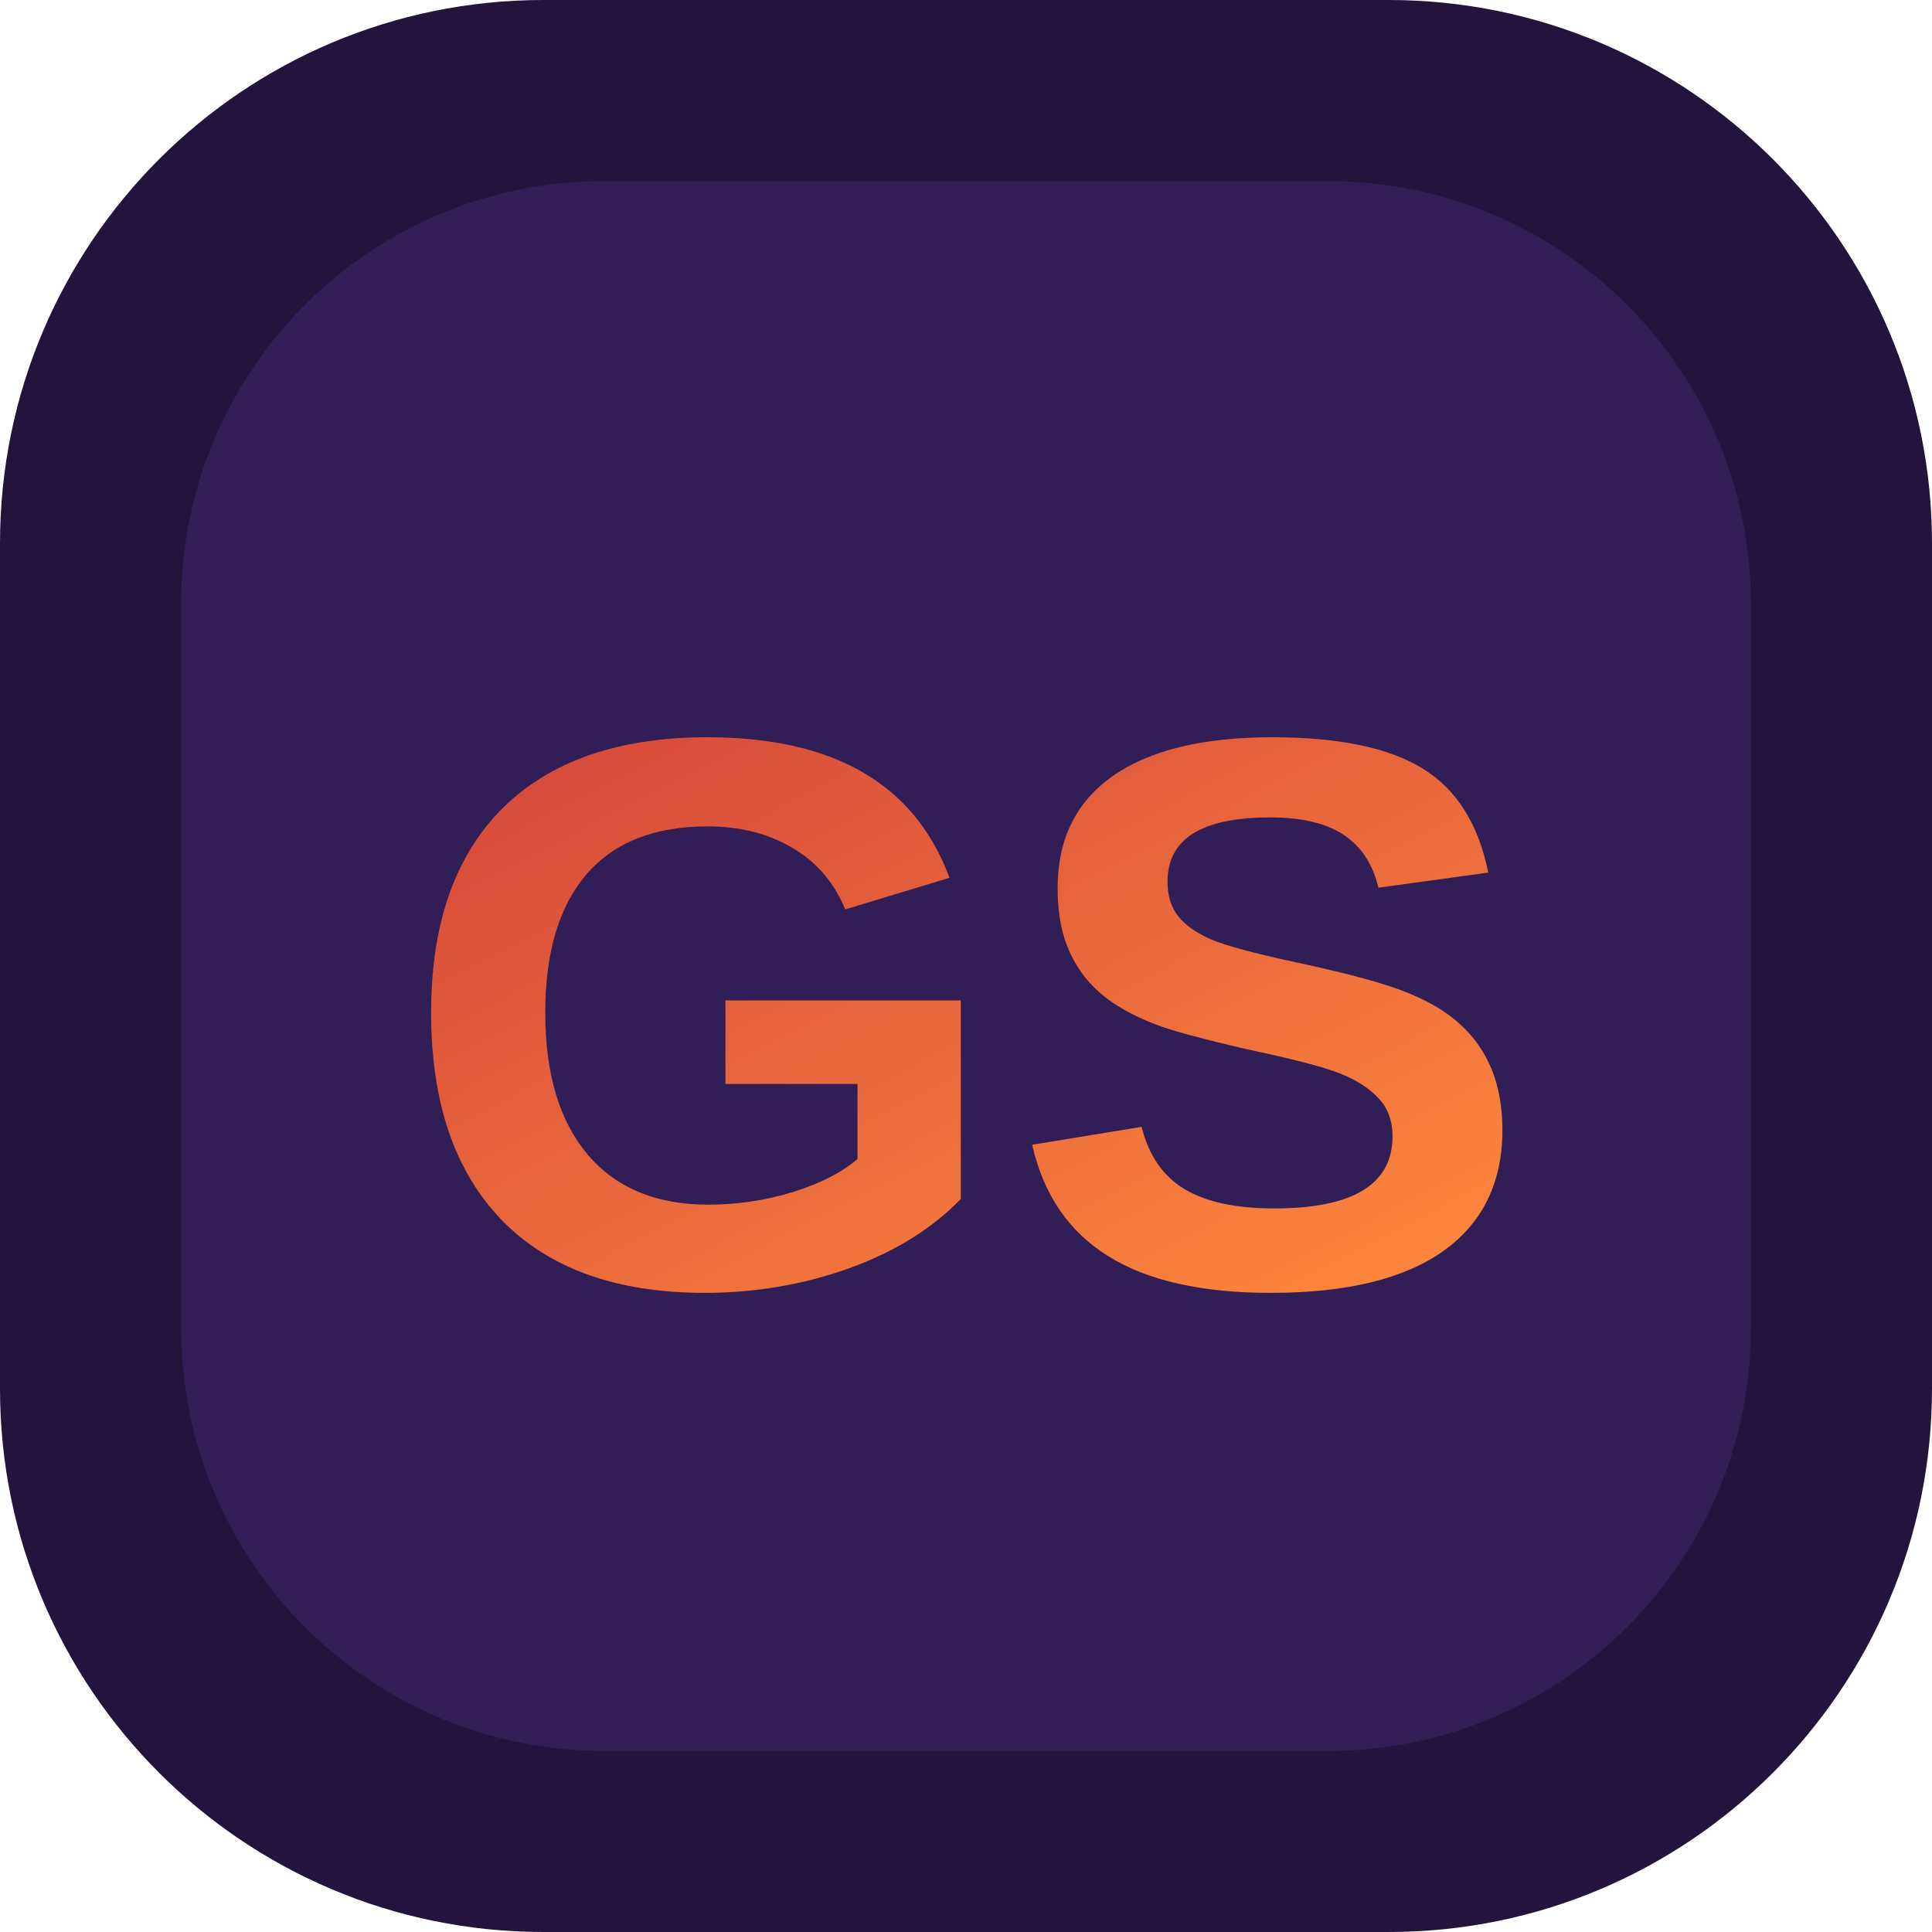
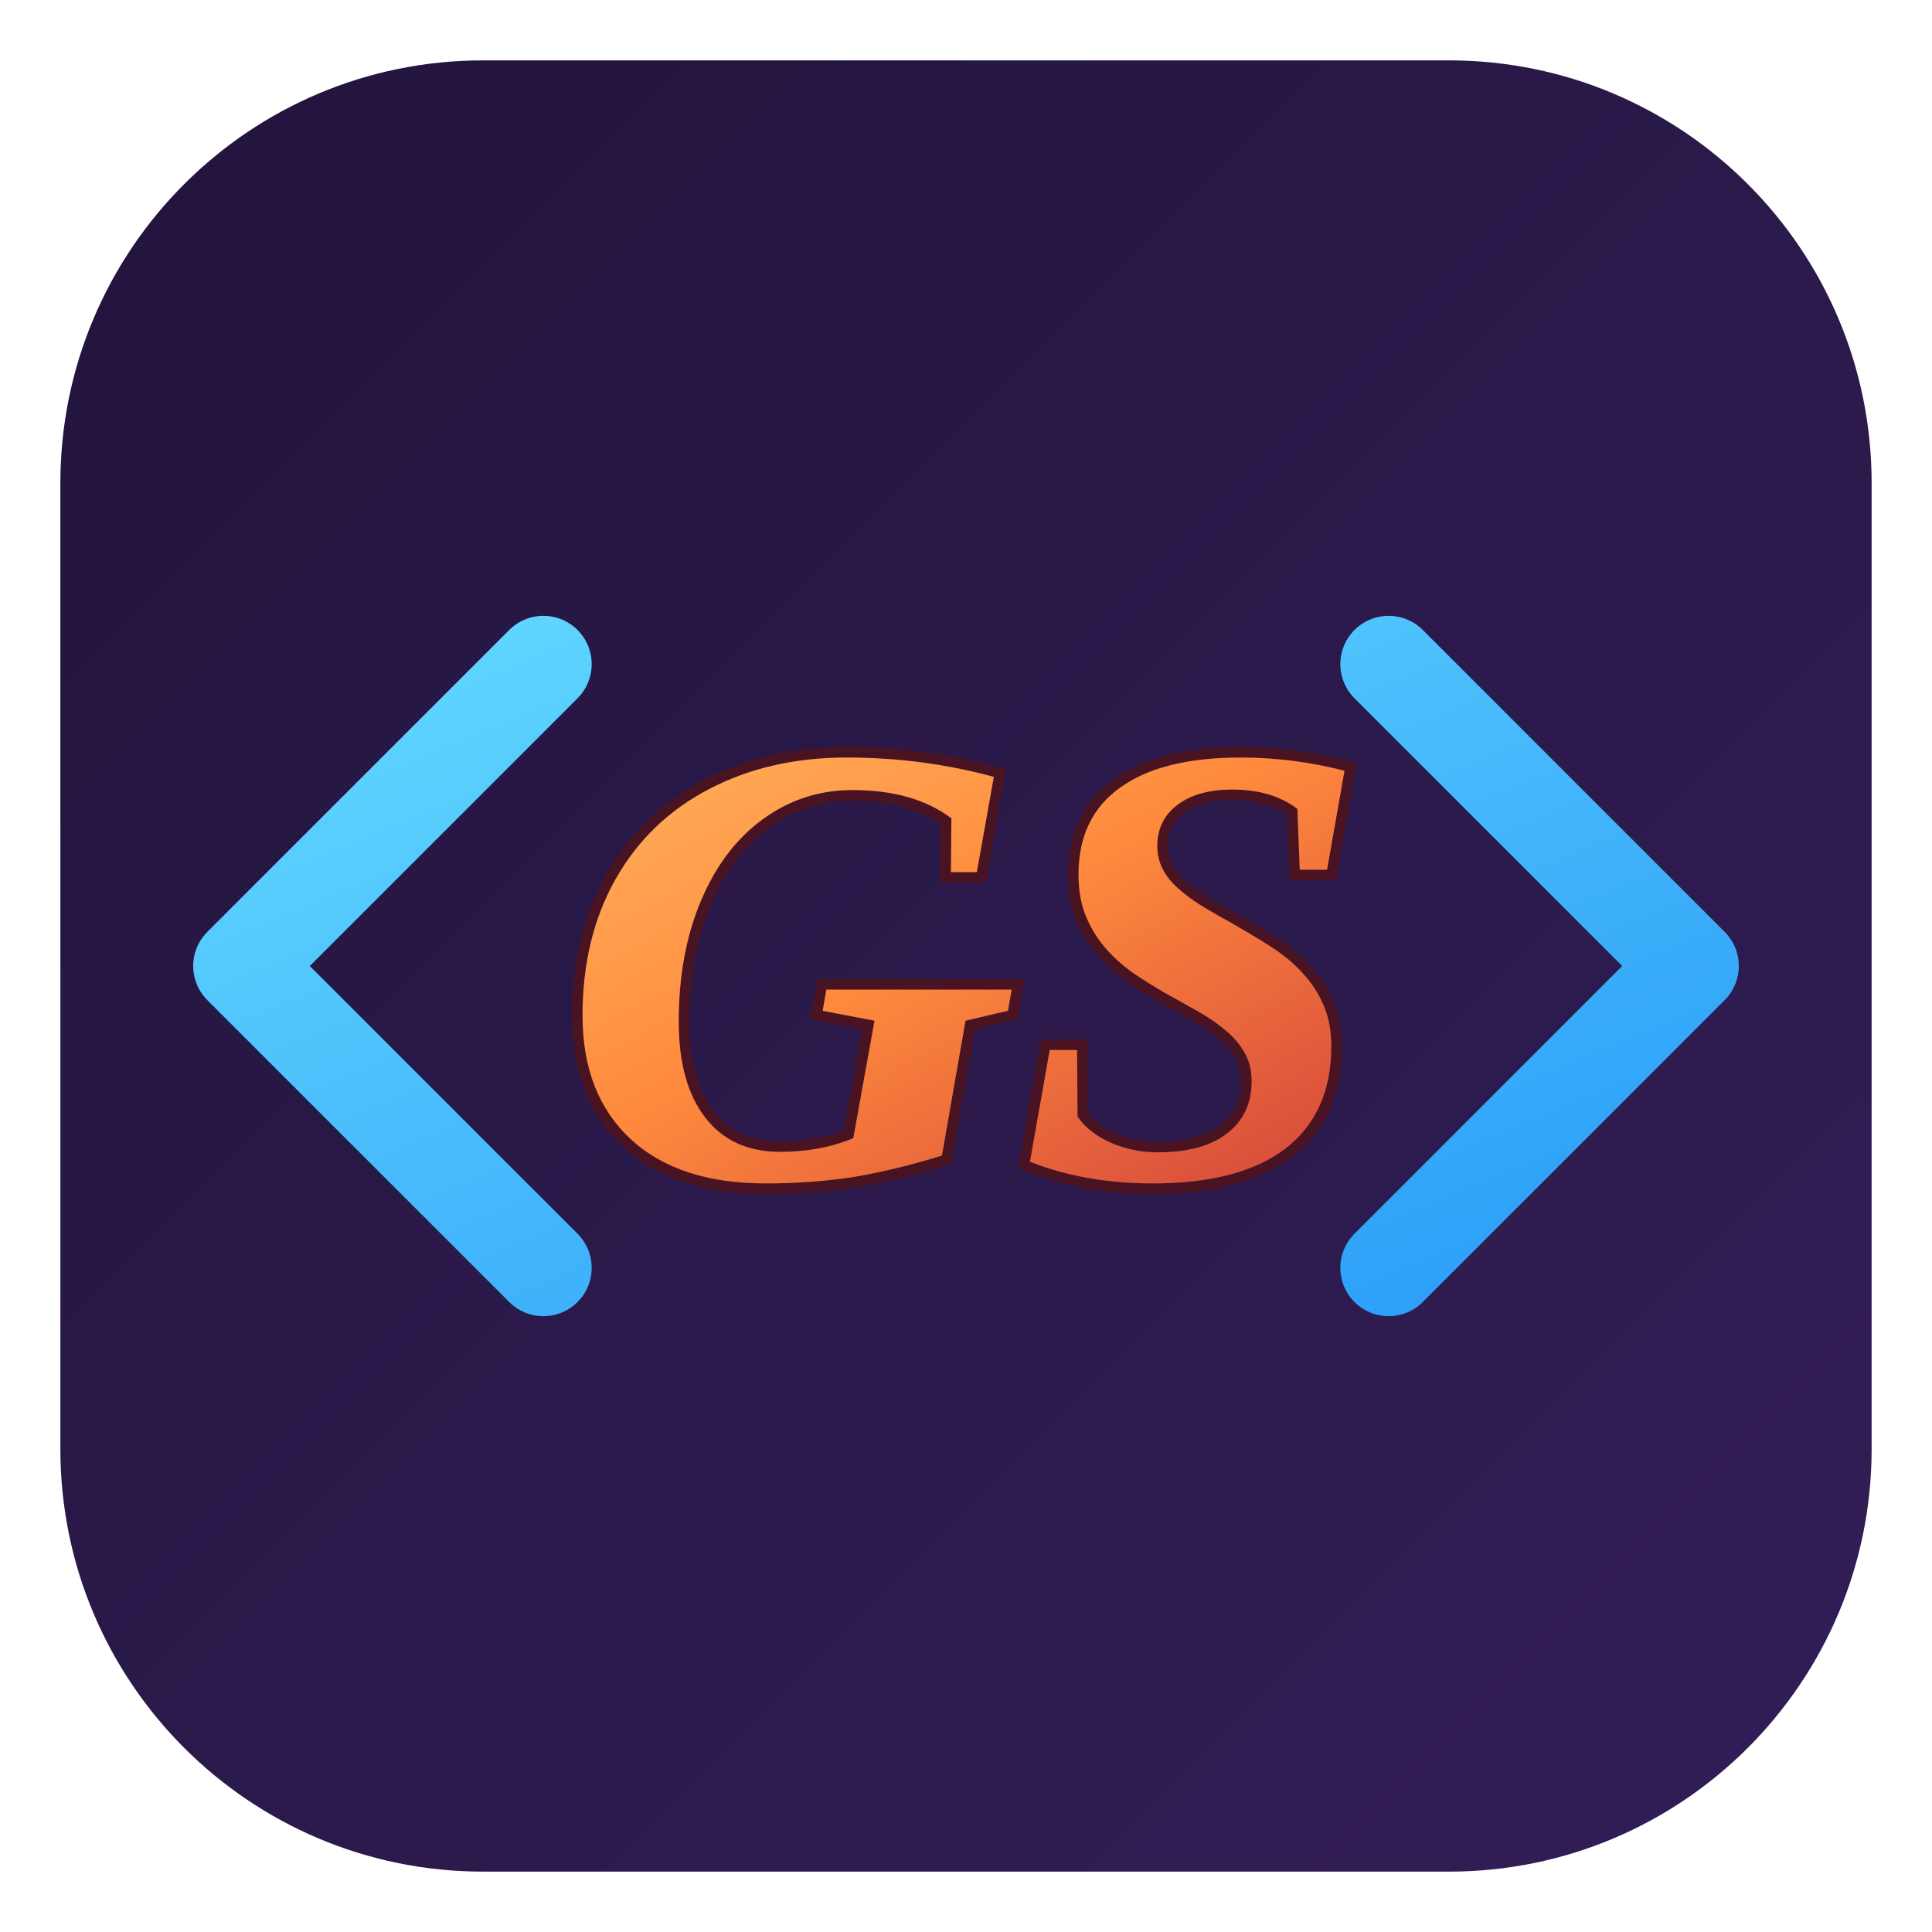
- <svg xmlns="http://www.w3.org/2000/svg" viewBox="0 0 64 64" role="img" aria-label="Galactic-Shrine">
+ <svg xmlns="http://www.w3.org/2000/svg" viewBox="0 0 64 64">
  <defs>
-     <linearGradient id="gs-logo" x1="0%" y1="0%" x2="100%" y2="100%">
-       <stop offset="0%" stop-color="#d4463b" />
-       <stop offset="100%" stop-color="#ff8a3d" />
+     <linearGradient id="bg" x1="0" y1="0" x2="1" y2="1">
+       <stop offset="0%" stop-color="#22143d" />
+       <stop offset="100%" stop-color="#321e57" />
+     </linearGradient>
+     <linearGradient id="warm" x1="0" y1="0" x2="1" y2="1">
+       <stop offset="0%" stop-color="#ffb15b" />
+       <stop offset="45%" stop-color="#ff8a3d" />
+       <stop offset="100%" stop-color="#d4463b" />
+     </linearGradient>
+     <linearGradient id="cold" x1="0" y1="0" x2="1" y2="1">
+       <stop offset="0%" stop-color="#62d8ff" />
+       <stop offset="100%" stop-color="#2a9cf7" />
    </linearGradient>
  </defs>
-   <rect width="64" height="64" rx="18" fill="#22143d" />
-   <rect x="6" y="6" width="52" height="52" rx="14" fill="#321e57" />
-   <text x="50%" y="55%" dominant-baseline="middle" text-anchor="middle" font-family="Arial, sans-serif" font-size="26" font-weight="700" fill="url(#gs-logo)">GS</text>
+   <rect x="2" y="2" width="60" height="60" rx="14" fill="url(#bg)" />
+   <path d="M8 32 L18 22 M8 32 L18 42 M56 32 L46 22 M56 32 L46 42" fill="none" stroke="url(#cold)" stroke-width="3.2" stroke-linecap="round" stroke-linejoin="round" />
+   <text x="32" y="39" text-anchor="middle" font-size="21" font-family="Georgia, 'Times New Roman', serif" font-style="italic" font-weight="700" fill="url(#warm)" stroke="#491322" stroke-width=".7" paint-order="stroke">GS</text>
</svg>
